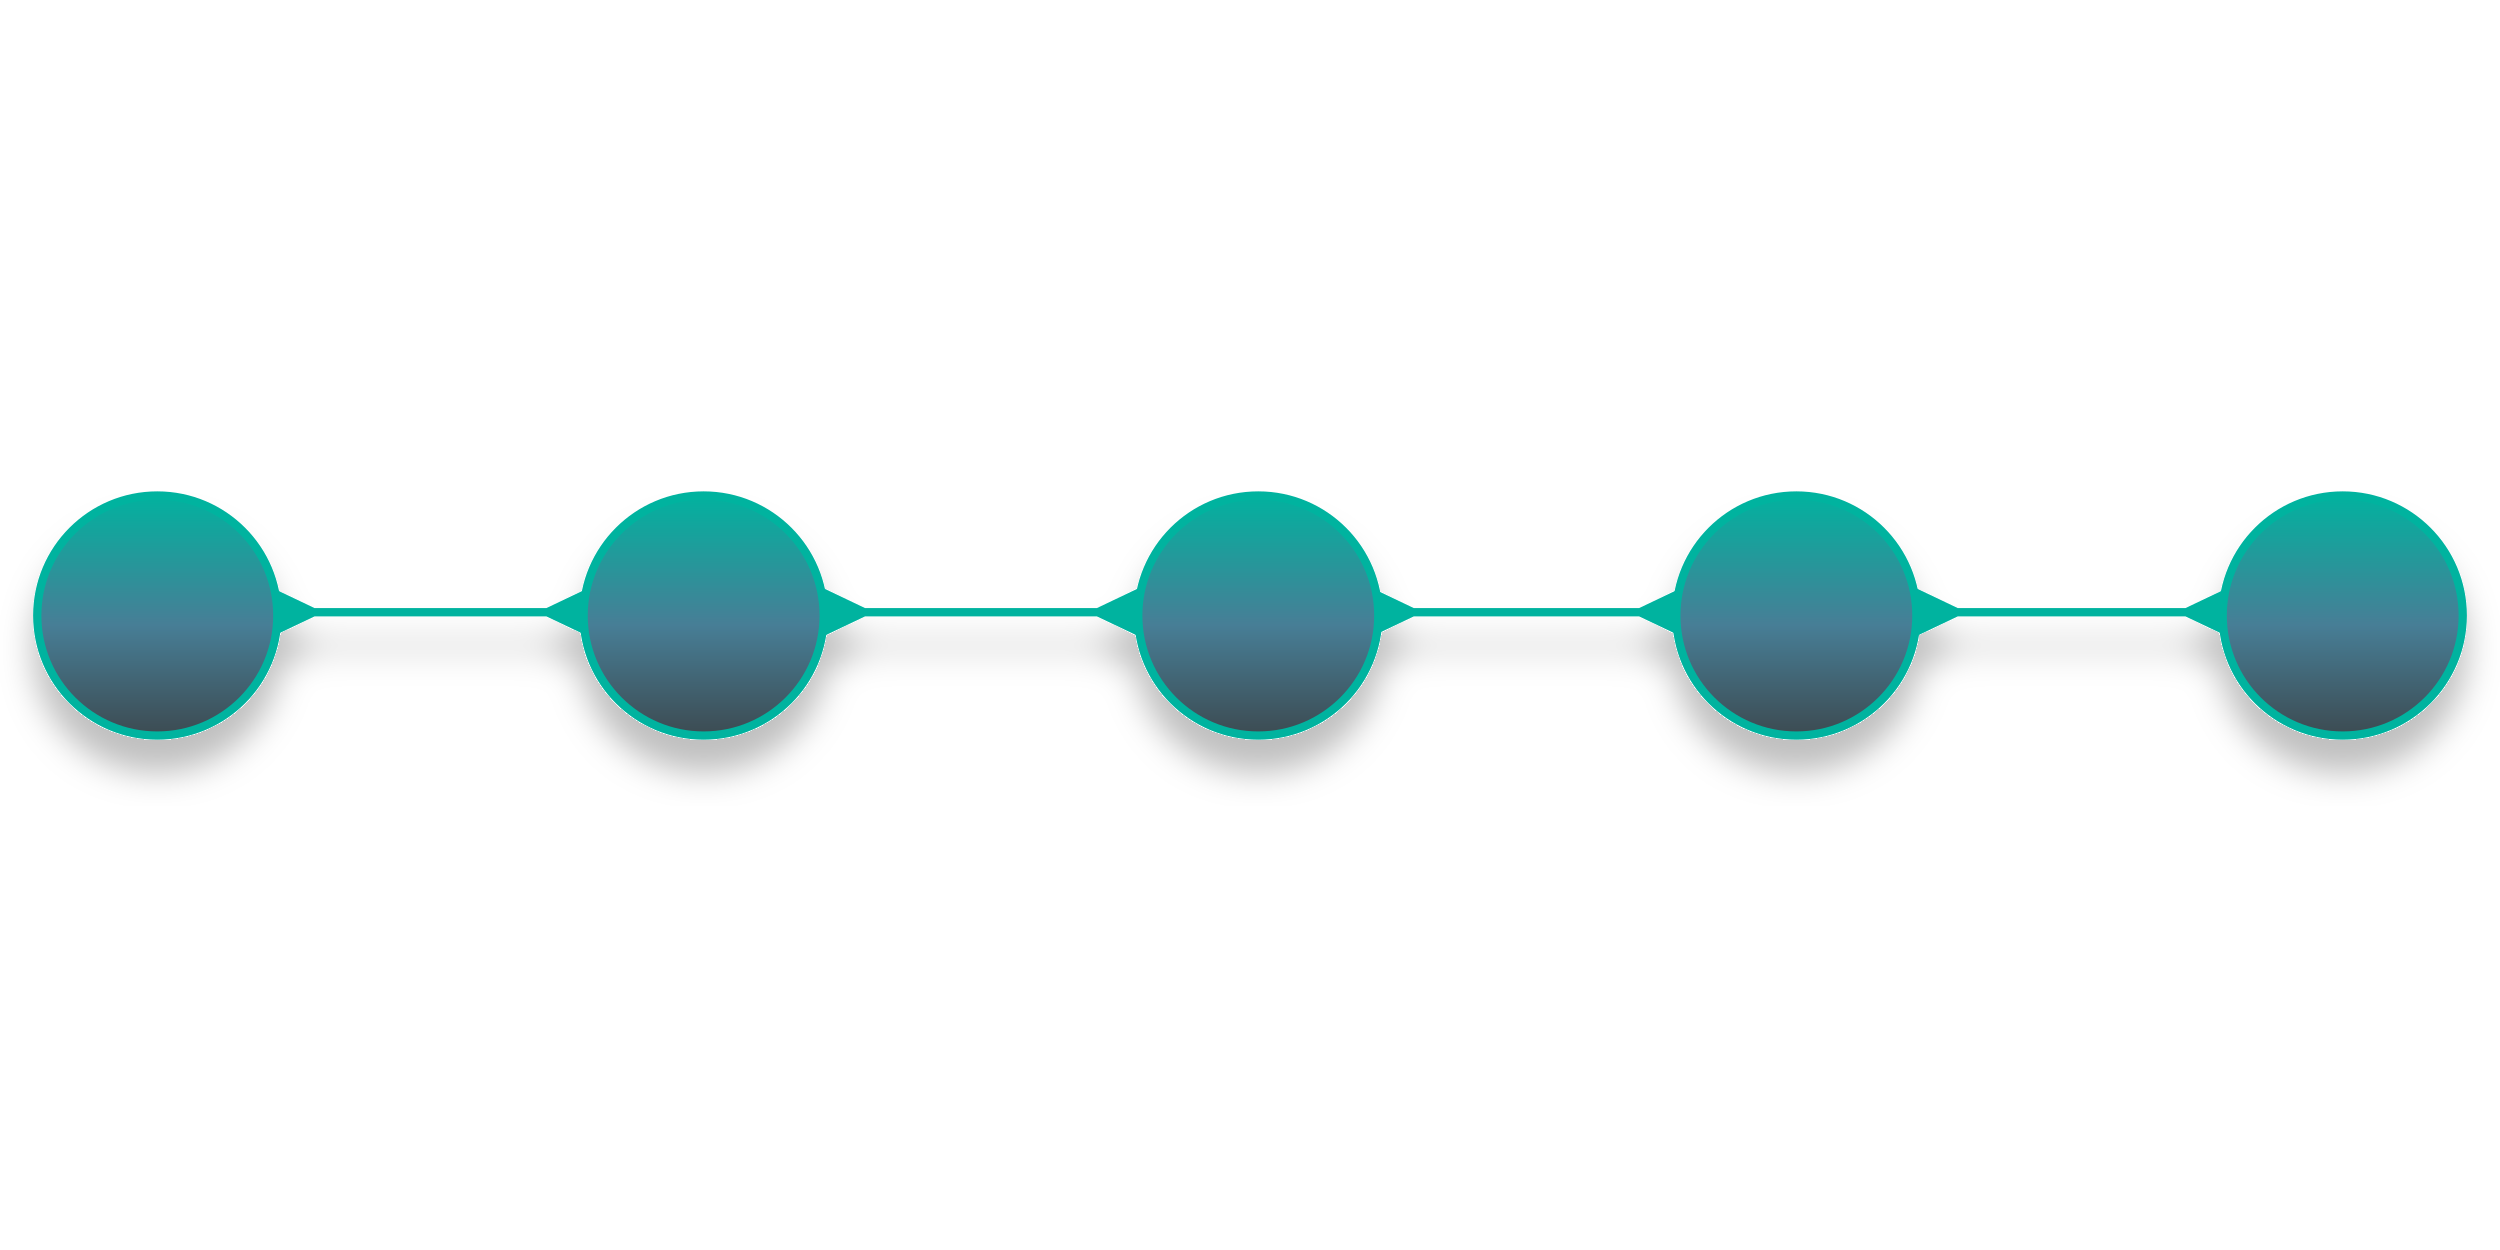
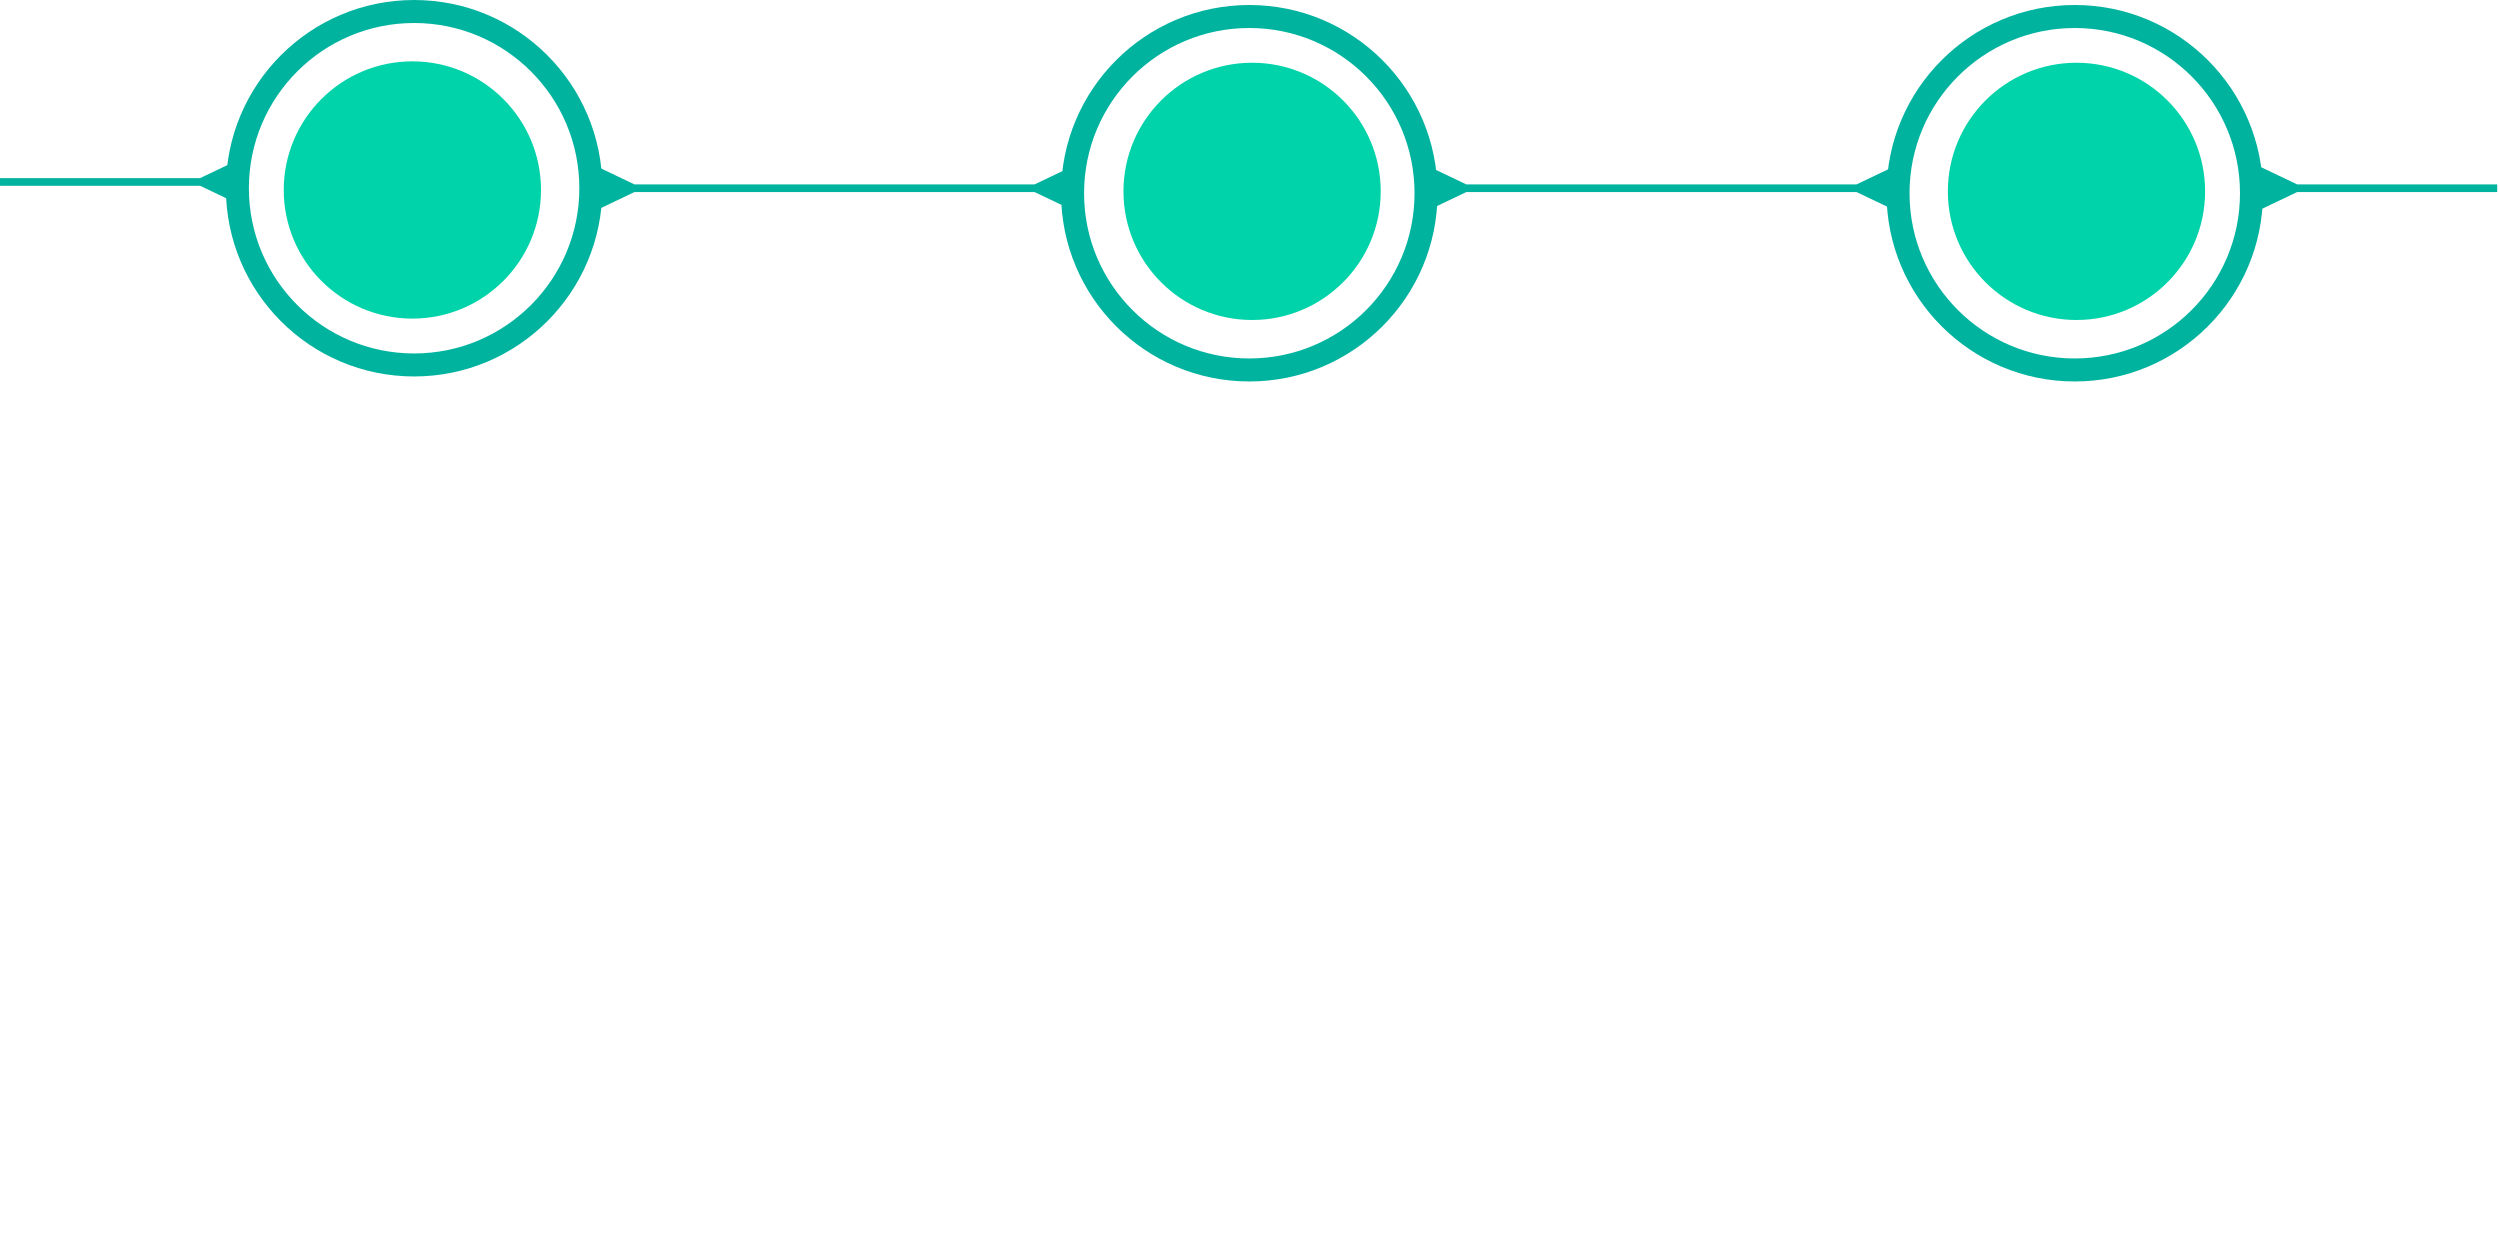
- <svg xmlns="http://www.w3.org/2000/svg" width="502" height="251" viewBox="0 0 302 90" fill="none">
-   <g filter="url(#filter0_d_12815_18253)">
-     <path d="M38 42.958L33 40.571V46.344L38 43.958V42.958ZM66 43.958L71 46.344V40.571L66 42.958V43.958ZM104.5 42.958L99.5 40.571V46.344L104.5 43.958V42.958ZM132.5 43.958L137.5 46.344V40.571L132.5 42.958V43.958ZM170.791 42.958L165.791 40.571V46.344L170.791 43.958V42.958ZM198 43.958L203 46.344V40.571L198 42.958V43.958ZM236.5 42.958L231.5 40.571V46.344L236.5 43.958V42.958ZM264 43.958L269 46.344V40.571L264 42.958V43.958ZM37.5 43.958H66.5V42.958H37.5V43.958ZM104 43.958H133V42.958H104V43.958ZM170.291 43.958H198.5V42.958H170.291V43.958ZM236 43.958H264.5V42.958H236V43.958Z" fill="#00B39F" />
-     <circle cx="19" cy="43.856" r="14.5" fill="url(#paint0_linear_12815_18253)" stroke="#00B39F" />
-     <circle cx="85" cy="43.856" r="14.5" fill="url(#paint1_linear_12815_18253)" stroke="#00B39F" />
-     <circle cx="283" cy="43.856" r="14.5" fill="url(#paint2_linear_12815_18253)" stroke="#00B39F" />
-     <circle cx="152" cy="43.856" r="14.5" fill="url(#paint3_linear_12815_18253)" stroke="#00B39F" />
-     <circle cx="217" cy="43.856" r="14.5" fill="url(#paint4_linear_12815_18253)" stroke="#00B39F" />
-   </g>
-   <defs>
-     <filter id="filter0_d_12815_18253" x="0" y="28.856" width="302" height="38" filterUnits="userSpaceOnUse" color-interpolation-filters="sRGB">
-       <feFlood flood-opacity="0" result="BackgroundImageFix" />
-       <feColorMatrix in="SourceAlpha" type="matrix" values="0 0 0 0 0 0 0 0 0 0 0 0 0 0 0 0 0 0 127 0" result="hardAlpha" />
-       <feOffset dy="4" />
-       <feGaussianBlur stdDeviation="2" />
-       <feComposite in2="hardAlpha" operator="out" />
-       <feColorMatrix type="matrix" values="0 0 0 0 0 0 0 0 0 0 0 0 0 0 0 0 0 0 0.25 0" />
-       <feBlend mode="normal" in2="BackgroundImageFix" result="effect1_dropShadow_12815_18253" />
-       <feBlend mode="normal" in="SourceGraphic" in2="effect1_dropShadow_12815_18253" result="shape" />
-     </filter>
-     <linearGradient id="paint0_linear_12815_18253" x1="19" y1="28.856" x2="19" y2="58.856" gradientUnits="userSpaceOnUse">
-       <stop stop-color="#00B39F" />
-       <stop offset="0.538" stop-color="#477E96" />
-       <stop offset="1" stop-color="#3C494F" />
-     </linearGradient>
-     <linearGradient id="paint1_linear_12815_18253" x1="85" y1="28.856" x2="85" y2="58.856" gradientUnits="userSpaceOnUse">
-       <stop stop-color="#00B39F" />
-       <stop offset="0.538" stop-color="#477E96" />
-       <stop offset="1" stop-color="#3C494F" />
-     </linearGradient>
-     <linearGradient id="paint2_linear_12815_18253" x1="283" y1="28.856" x2="283" y2="58.856" gradientUnits="userSpaceOnUse">
-       <stop stop-color="#00B39F" />
-       <stop offset="0.538" stop-color="#477E96" />
-       <stop offset="1" stop-color="#3C494F" />
-     </linearGradient>
-     <linearGradient id="paint3_linear_12815_18253" x1="152" y1="28.856" x2="152" y2="58.856" gradientUnits="userSpaceOnUse">
-       <stop stop-color="#00B39F" />
-       <stop offset="0.538" stop-color="#477E96" />
-       <stop offset="1" stop-color="#3C494F" />
-     </linearGradient>
-     <linearGradient id="paint4_linear_12815_18253" x1="217" y1="28.856" x2="217" y2="58.856" gradientUnits="userSpaceOnUse">
-       <stop stop-color="#00B39F" />
-       <stop offset="0.538" stop-color="#477E96" />
-       <stop offset="1" stop-color="#3C494F" />
-     </linearGradient>
-   </defs>
+ <svg xmlns="http://www.w3.org/2000/svg" width="326" height="163" viewBox="0 0 326 163" fill="none">
+   <path d="M299.545 24.045L294.545 21.659V27.432L299.545 25.045V24.045ZM299.045 25.045H325.636V24.045H299.045V25.045Z" fill="#00B39F" />
+   <path d="M26.092 24.227L31.092 26.614V20.84L26.092 23.227V24.227ZM26.592 23.227L0.001 23.227V24.227L26.592 24.227V23.227Z" fill="#00B39F" />
+   <path d="M82.728 24.045L77.728 21.659V27.432L82.728 25.045V24.045ZM134.91 25.045L139.91 27.432V21.659L134.91 24.045V25.045ZM191.204 24.045L186.204 21.659V27.432L191.204 25.045V24.045ZM242.092 25.045L247.092 27.432V21.659L242.092 24.045V25.045ZM82.228 25.045H135.41V24.045H82.228V25.045ZM190.704 25.045H242.592V24.045H190.704V25.045Z" fill="#00B39F" />
+   <circle cx="162.909" cy="25.198" r="23.046" stroke="#00B39F" stroke-width="3" />
+   <circle cx="270.549" cy="25.198" r="23.046" stroke="#00B39F" stroke-width="3" />
+   <path d="M77.046 24.546C77.046 37.273 66.728 47.591 54.001 47.591C41.273 47.591 30.955 37.273 30.955 24.546C30.955 11.818 41.273 1.5 54.001 1.5C66.728 1.5 77.046 11.818 77.046 24.546Z" stroke="#00B39F" stroke-width="3" />
+   <circle cx="53.773" cy="24.773" r="16.773" fill="#00D3A9" />
+   <circle cx="163.273" cy="24.954" r="16.773" fill="#00D3A9" />
+   <circle cx="270.773" cy="24.954" r="16.773" fill="#00D3A9" />
</svg>
